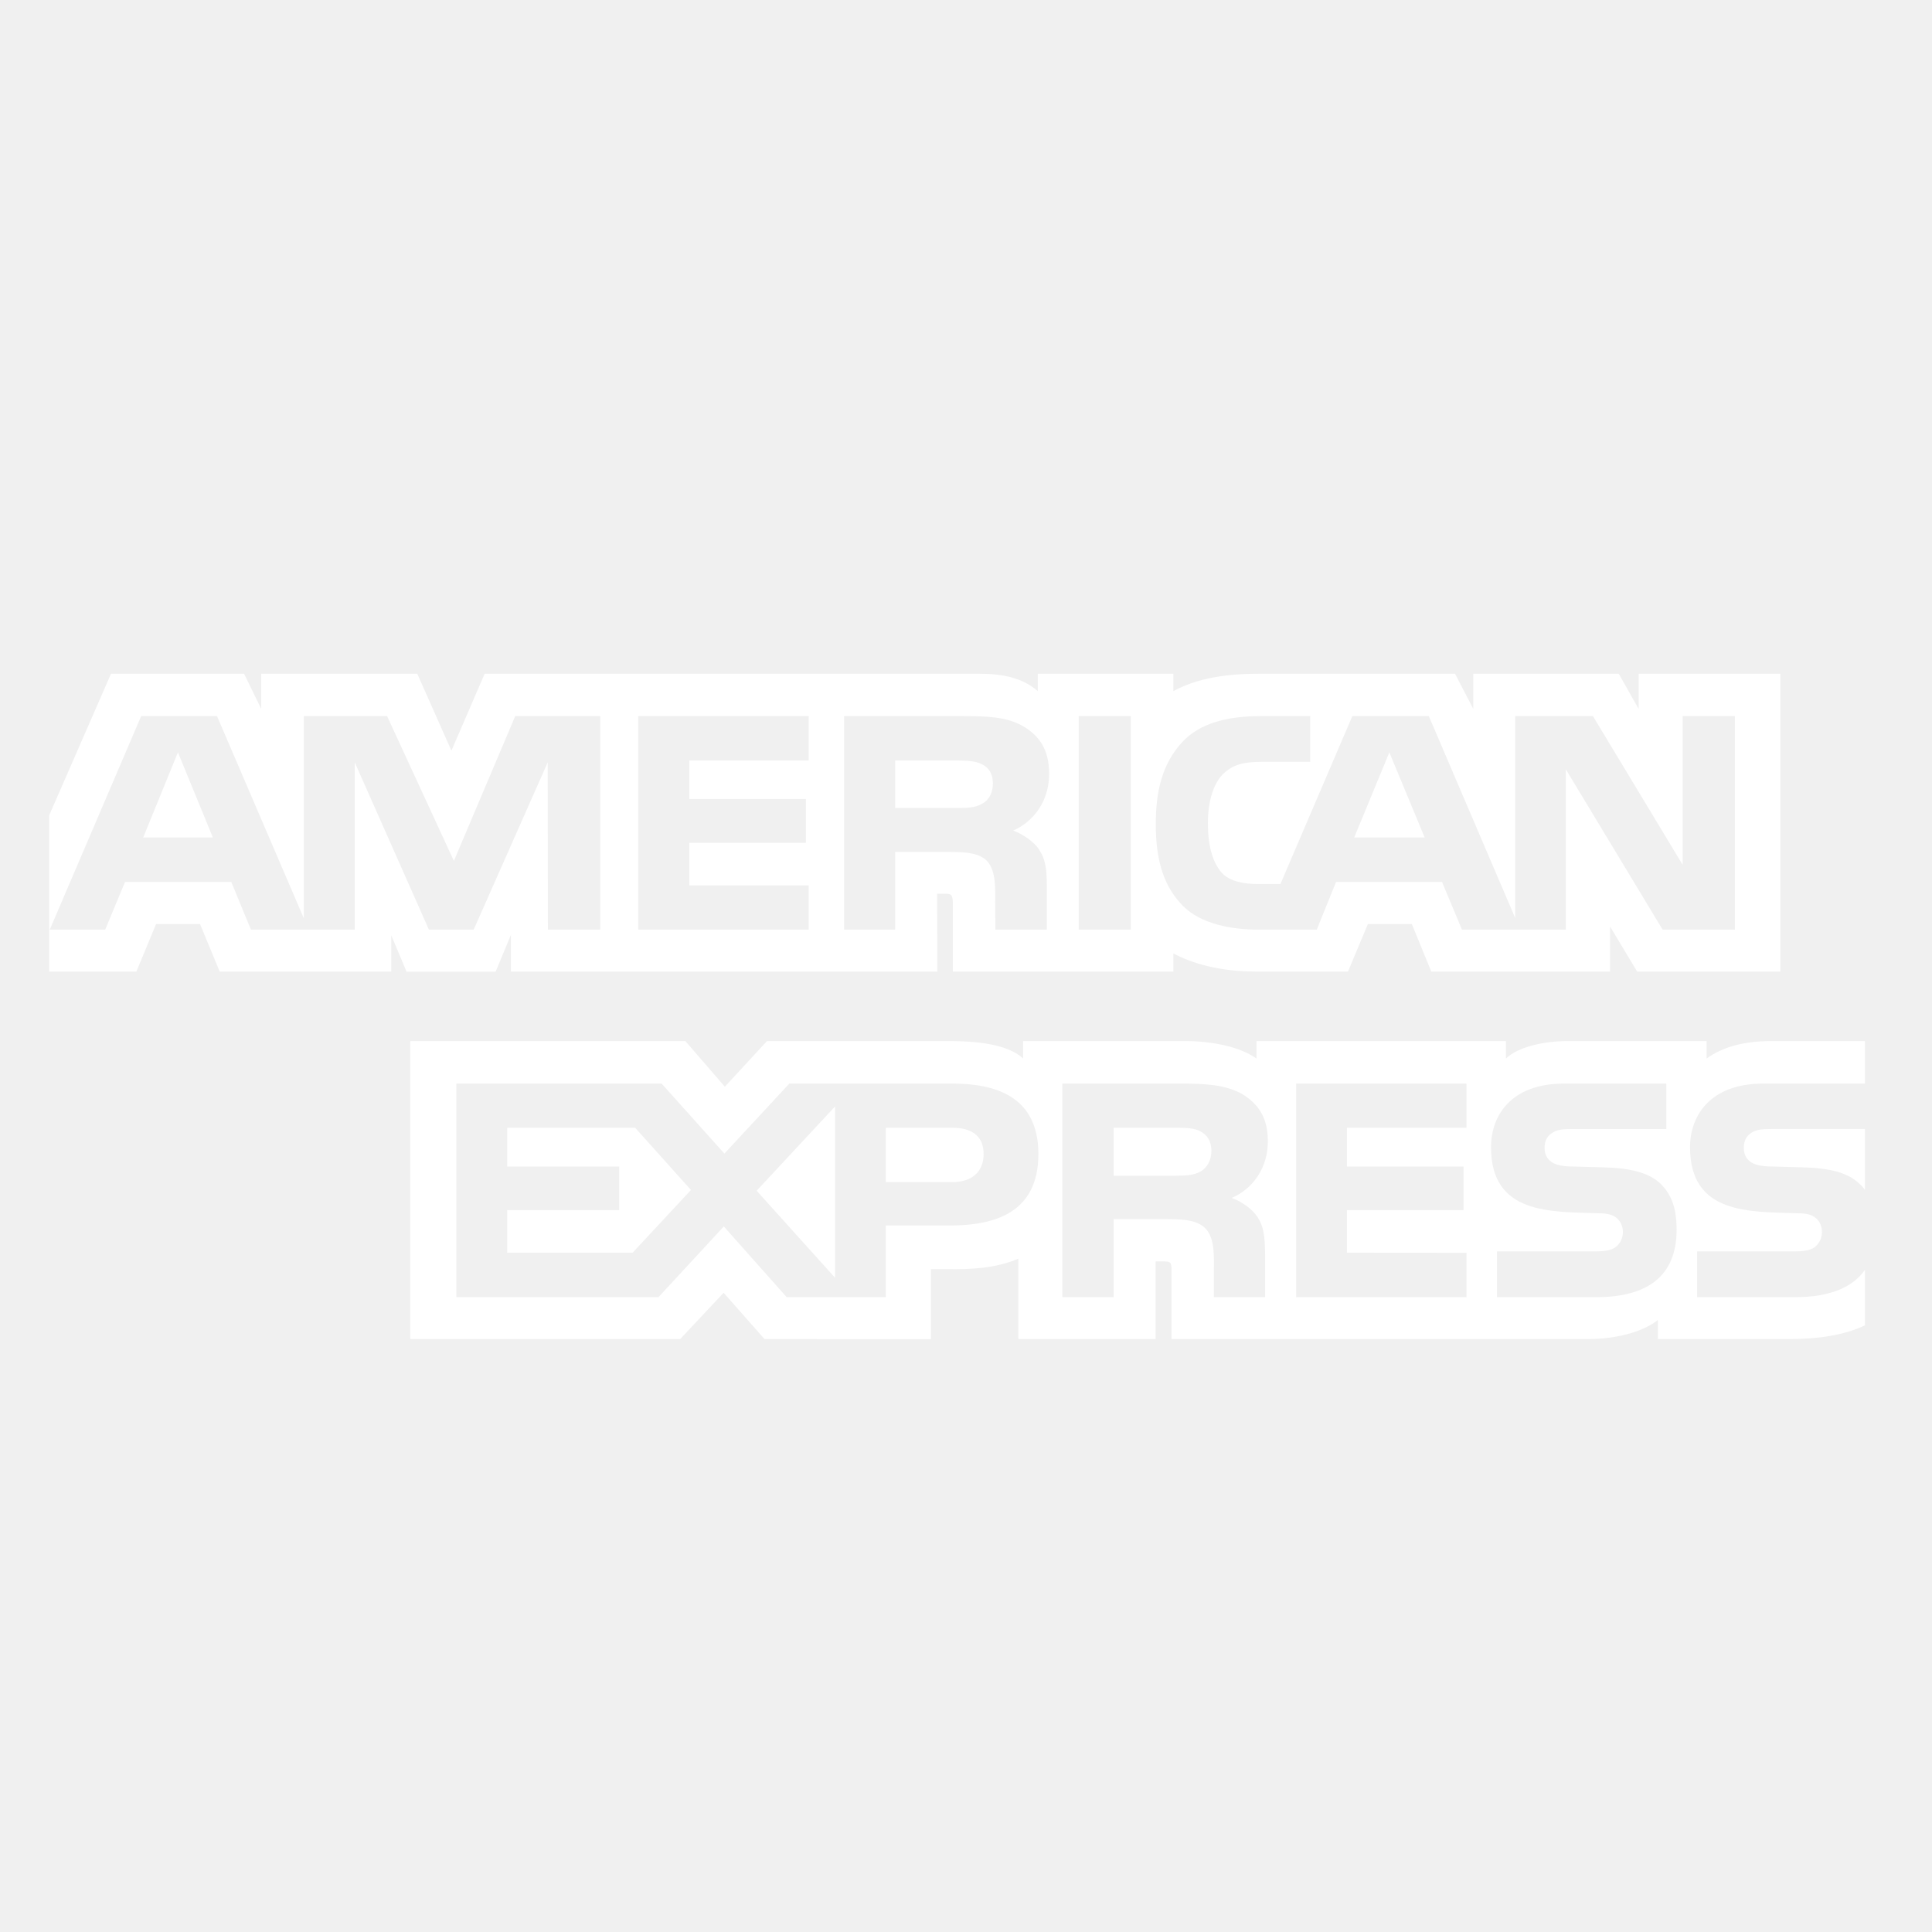
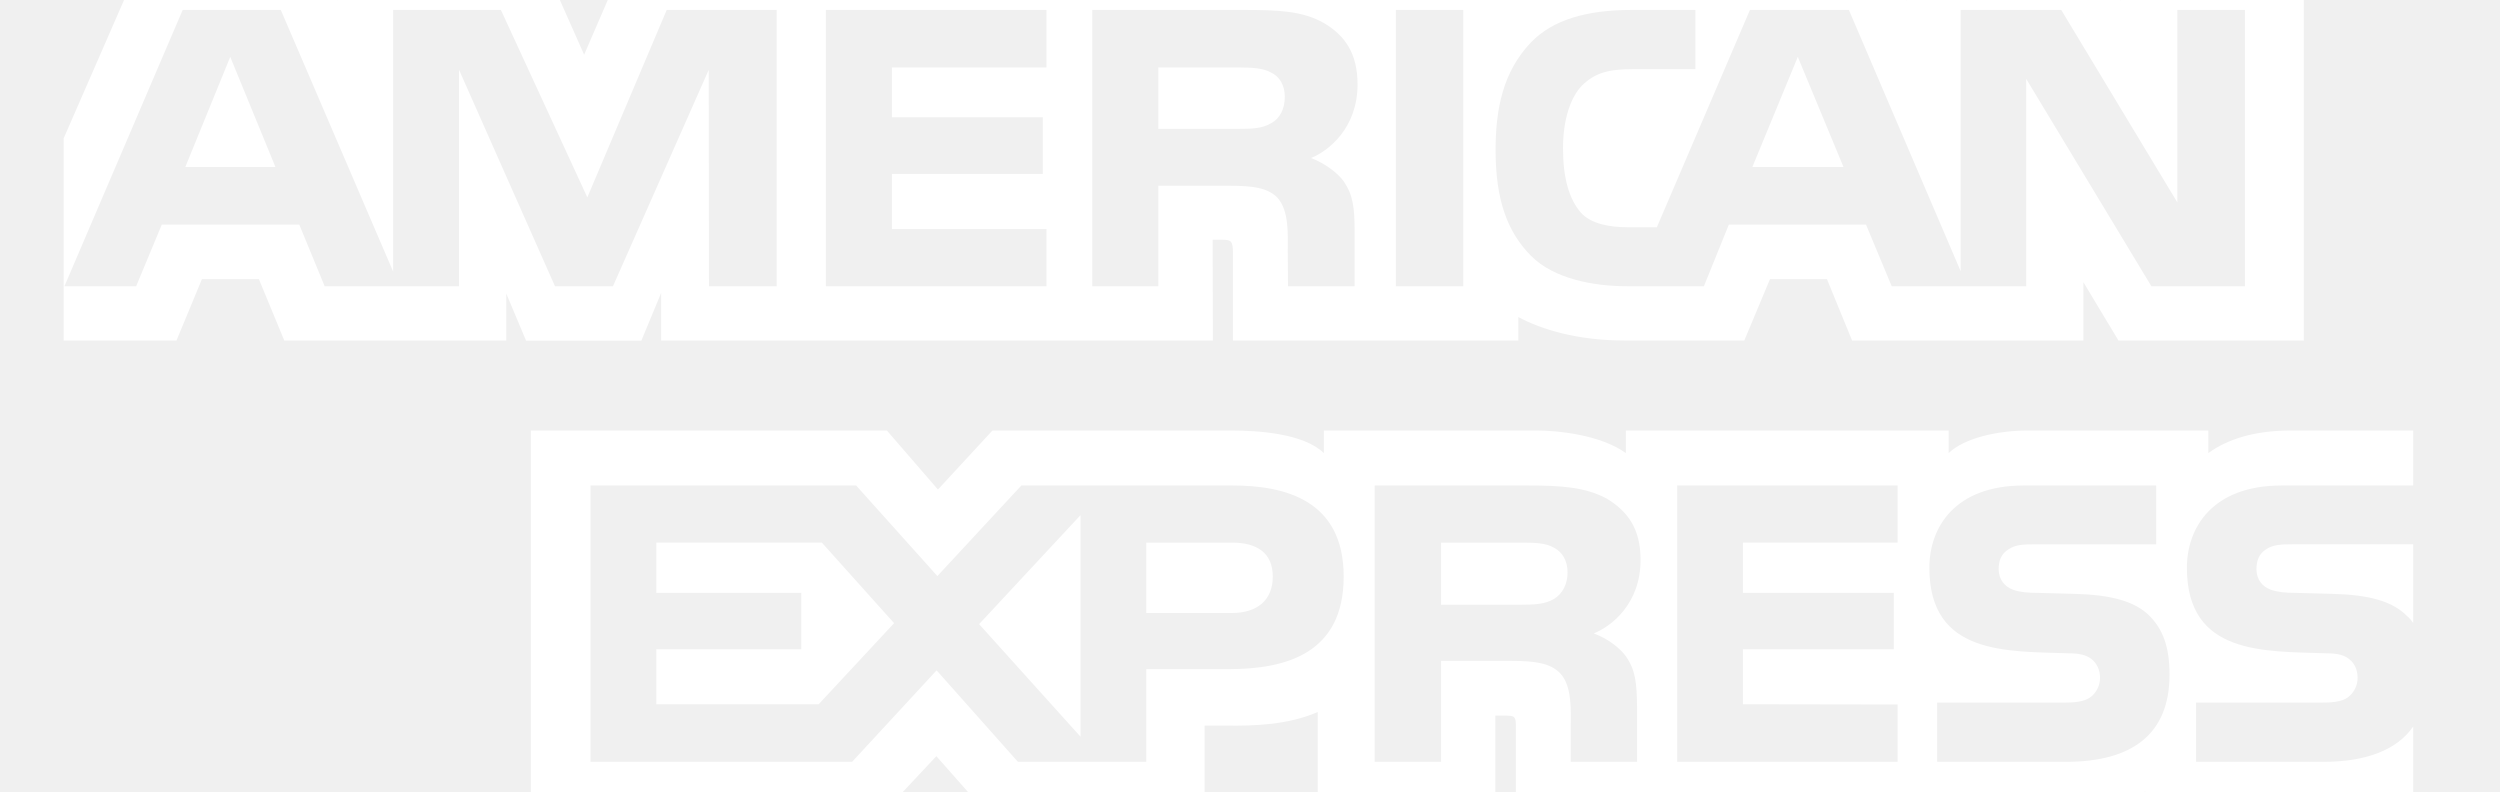
- <svg xmlns="http://www.w3.org/2000/svg" version="1.1" id="Layer_1" x="0px" y="0px" width="300px" height="300px" viewBox="0 0 300 300" enable-background="new 0 0 300 300" xml:space="preserve">
+ <svg xmlns="http://www.w3.org/2000/svg" version="1.1" id="Layer_1" x="0px" y="0px" width="300px" height="95px" viewBox="0 110 300 95" enable-background="new 0 0 300 300" xml:space="preserve">
  <path fill="#FFFFFF" d="M33.053,130.042l-5.424-13.217l-5.393,13.217 M152.543,124.779c-1.089,0.661-2.377,0.683-3.92,0.683h-9.627  v-7.364h9.758c1.381,0,2.822,0.062,3.758,0.598c1.028,0.483,1.664,1.511,1.664,2.931  C154.176,123.076,153.571,124.242,152.543,124.779z M221.221,130.042l-5.484-13.217l-5.454,13.217H221.221z M93.201,144.348h-8.124  l-0.03-25.966l-11.491,25.966h-6.958l-11.521-25.989v25.989H38.959l-3.045-7.395h-16.5l-3.076,7.395H7.731l14.191-33.154h11.774  l13.478,31.39v-31.39h12.934l10.371,22.491l9.527-22.491h13.194V144.348z M125.58,144.348H99.107v-33.154h26.473v6.904h-18.548  v5.976h18.103v6.796h-18.103v6.621h18.548V144.348z M162.906,120.123c0,5.286-3.528,8.017-5.584,8.837  c1.734,0.66,3.215,1.826,3.92,2.792c1.119,1.649,1.312,3.122,1.312,6.083v6.513h-7.993l-0.03-4.181c0-1.995,0.191-4.864-1.251-6.459  c-1.158-1.166-2.923-1.419-5.776-1.419h-8.507v12.059h-7.924v-33.154h18.227c4.05,0,7.034,0.107,9.596,1.588  C161.403,114.263,162.906,116.425,162.906,120.123z M175.588,144.348h-8.086v-33.154h8.086V144.348z M269.396,144.348h-11.23  l-15.021-24.884v24.884h-16.139l-3.084-7.395H207.46l-2.992,7.395h-9.273c-3.852,0-8.729-0.852-11.491-3.667  c-2.785-2.815-4.234-6.628-4.234-12.657c0-4.917,0.866-9.412,4.272-12.964c2.562-2.646,6.574-3.866,12.035-3.866h7.672v7.104h-7.511  c-2.892,0-4.525,0.43-6.098,1.964c-1.351,1.396-2.278,4.035-2.278,7.51c0,3.552,0.706,6.113,2.179,7.786  c1.22,1.312,3.437,1.71,5.523,1.71h3.559l11.169-26.073h11.874l13.417,31.359v-31.359h12.066l13.93,23.09v-23.09h8.117V144.348z   M7.639,150.86h13.54l3.053-7.364h6.835l3.045,7.364h26.641v-5.63l2.378,5.654h13.83l2.378-5.738v5.714h66.208l-0.031-12.088h1.281  c0.897,0.031,1.159,0.114,1.159,1.595v10.493h34.243v-2.814c2.762,1.48,7.058,2.814,12.711,2.814h14.406l3.083-7.364h6.835  l3.015,7.364h27.761v-6.995l4.204,6.995h22.246v-46.24h-22.016v5.461l-3.083-5.461H228.77v5.461l-2.831-5.461h-30.515  c-5.108,0-9.598,0.713-13.225,2.7v-2.7h-21.058v2.7c-2.308-2.048-5.453-2.7-8.95-2.7H75.258l-5.162,11.943l-5.301-11.943H40.563  v5.461l-2.662-5.461H17.235l-9.597,21.985V150.86z" />
  <path fill="#FFFFFF" d="M289.584,175.315h-14.443c-1.442,0-2.4,0.054-3.207,0.599c-0.836,0.537-1.158,1.334-1.158,2.386  c0,1.251,0.706,2.102,1.733,2.47c0.836,0.291,1.734,0.376,3.054,0.376l4.295,0.115c4.334,0.107,7.227,0.852,8.991,2.669  c0.321,0.253,0.514,0.537,0.735,0.821 M289.584,197.178c-1.925,2.815-5.676,4.242-10.754,4.242h-15.304v-7.111h15.242  c1.512,0,2.57-0.199,3.207-0.821c0.552-0.513,0.937-1.258,0.937-2.163c0-0.966-0.385-1.733-0.968-2.193  c-0.575-0.506-1.412-0.736-2.792-0.736c-7.441-0.253-16.724,0.23-16.724-10.264c0-4.81,3.054-9.873,11.37-9.873h15.785v-6.598  h-14.666c-4.426,0-7.641,1.06-9.918,2.708v-2.708h-21.693c-3.469,0-7.541,0.86-9.467,2.708v-2.708h-38.738v2.708  c-3.083-2.224-8.285-2.708-10.686-2.708h-25.552v2.708c-2.439-2.362-7.863-2.708-11.169-2.708h-28.597l-6.544,7.082l-6.129-7.082  H63.706v46.272h41.914l6.743-7.194l6.352,7.194l25.836,0.023v-10.885h2.54c3.428,0.053,7.471-0.085,11.038-1.627v12.488h21.31  v-12.06h1.028c1.312,0,1.441,0.054,1.441,1.365v10.694h64.736c4.11,0,8.406-1.052,10.785-2.961v2.961h20.534  c4.273,0,8.446-0.599,11.621-2.133V197.178z M257.973,183.93c1.543,1.597,2.37,3.613,2.37,7.026c0,7.134-4.457,10.464-12.449,10.464  h-15.435v-7.111h15.373c1.503,0,2.569-0.199,3.237-0.821c0.545-0.513,0.936-1.258,0.936-2.163c0-0.966-0.423-1.733-0.967-2.193  c-0.606-0.506-1.442-0.736-2.822-0.736c-7.411-0.253-16.692,0.23-16.692-10.264c0-4.81,3.022-9.873,11.33-9.873h15.887v7.058  h-14.537c-1.441,0-2.378,0.054-3.175,0.599c-0.868,0.537-1.19,1.334-1.19,2.386c0,1.251,0.737,2.102,1.734,2.47  c0.836,0.291,1.734,0.376,3.084,0.376l4.266,0.115C253.225,181.368,256.178,182.112,257.973,183.93z M186.465,181.882  c-1.06,0.629-2.371,0.683-3.913,0.683h-9.627v-7.448h9.758c1.411,0,2.823,0.03,3.782,0.599c1.027,0.537,1.641,1.564,1.641,2.983  S187.492,181.261,186.465,181.882z M191.251,186.009c1.764,0.651,3.206,1.818,3.882,2.784c1.119,1.619,1.281,3.13,1.313,6.053v6.574  h-7.956v-4.149c0-1.995,0.192-4.949-1.281-6.491c-1.158-1.188-2.923-1.472-5.814-1.472h-8.469v12.112h-7.963v-33.162h18.296  c4.012,0,6.934,0.177,9.535,1.565c2.501,1.511,4.074,3.581,4.074,7.364C196.867,182.48,193.337,185.181,191.251,186.009z   M201.262,168.258h26.449v6.858h-18.557v6.029h18.104v6.766h-18.104v6.598l18.557,0.03v6.881h-26.449V168.258z M147.795,183.562  h-10.241v-8.445h10.333c2.861,0,4.847,1.166,4.847,4.066C152.734,182.051,150.84,183.562,147.795,183.562z M129.661,198.404  l-12.167-13.508l12.167-13.079V198.404z M98.24,194.509H78.756v-6.598h17.398v-6.766H78.756v-6.029h19.868l8.668,9.664  L98.24,194.509z M161.242,179.183c0,9.212-6.873,11.114-13.8,11.114h-9.888v11.123h-15.403l-9.758-10.978l-10.141,10.978h-31.39  v-33.162h31.873l9.75,10.87l10.08-10.87h25.322C154.176,168.258,161.242,169.999,161.242,179.183z" />
</svg>
